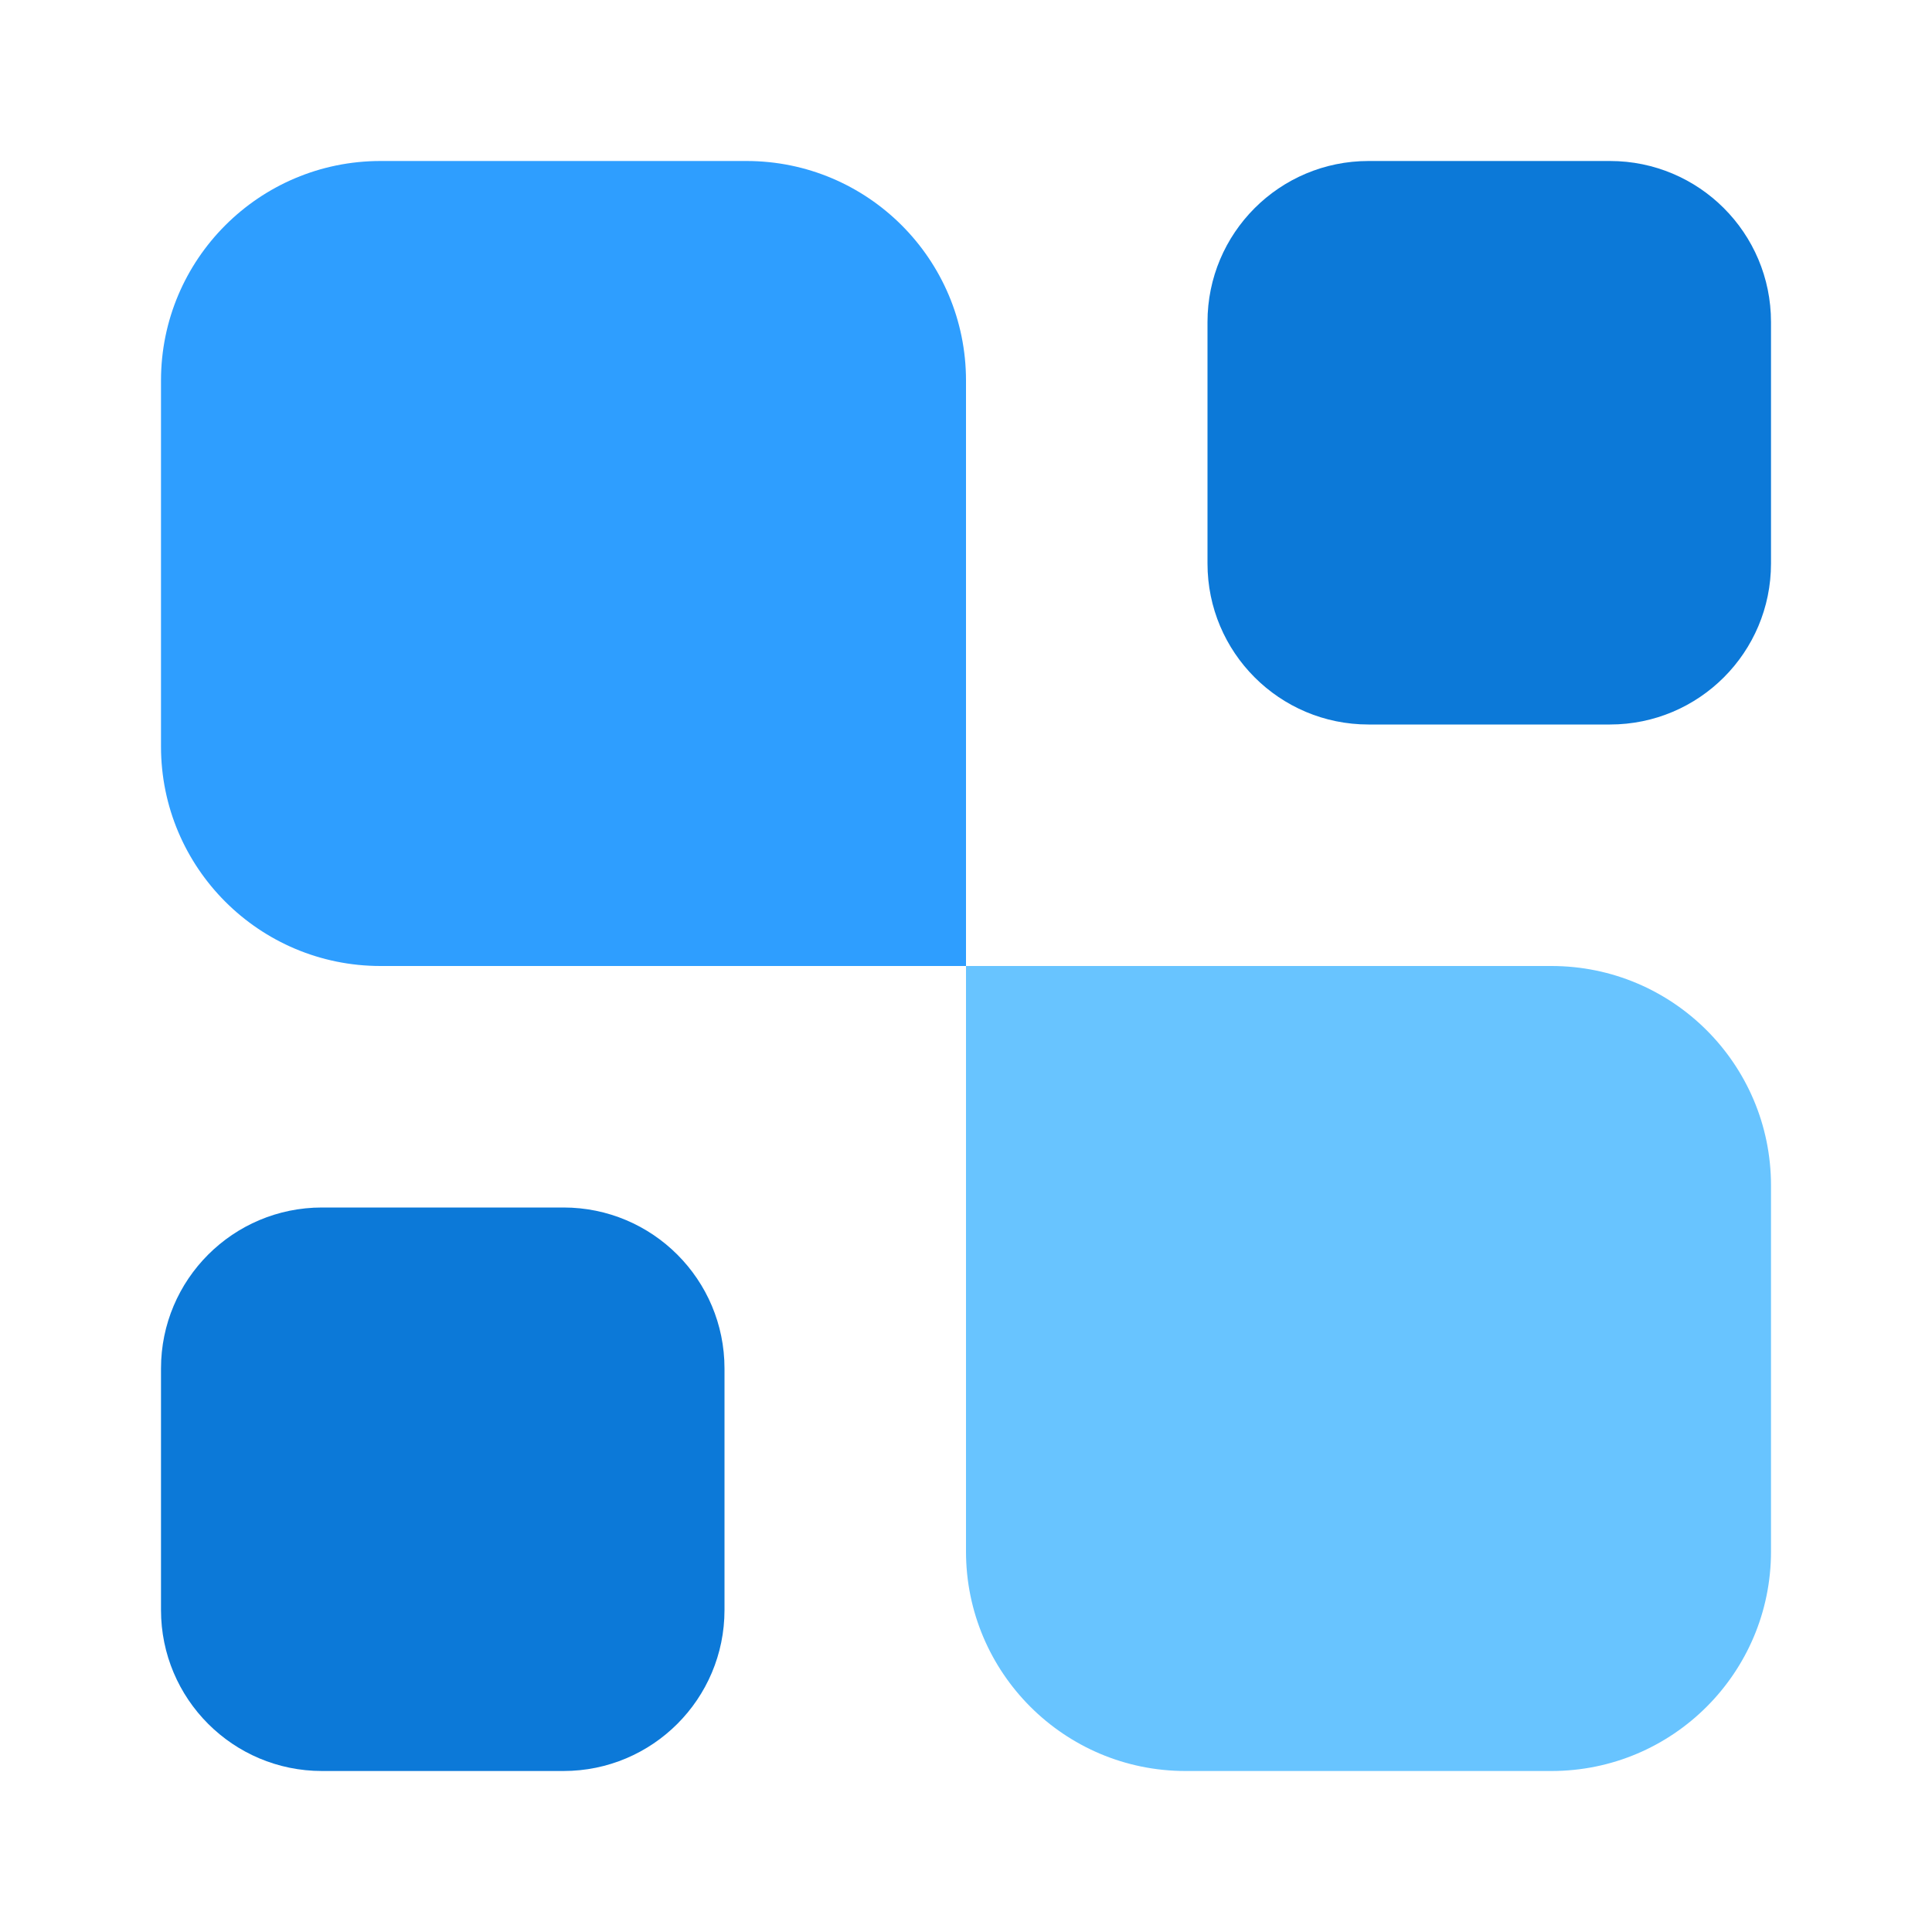
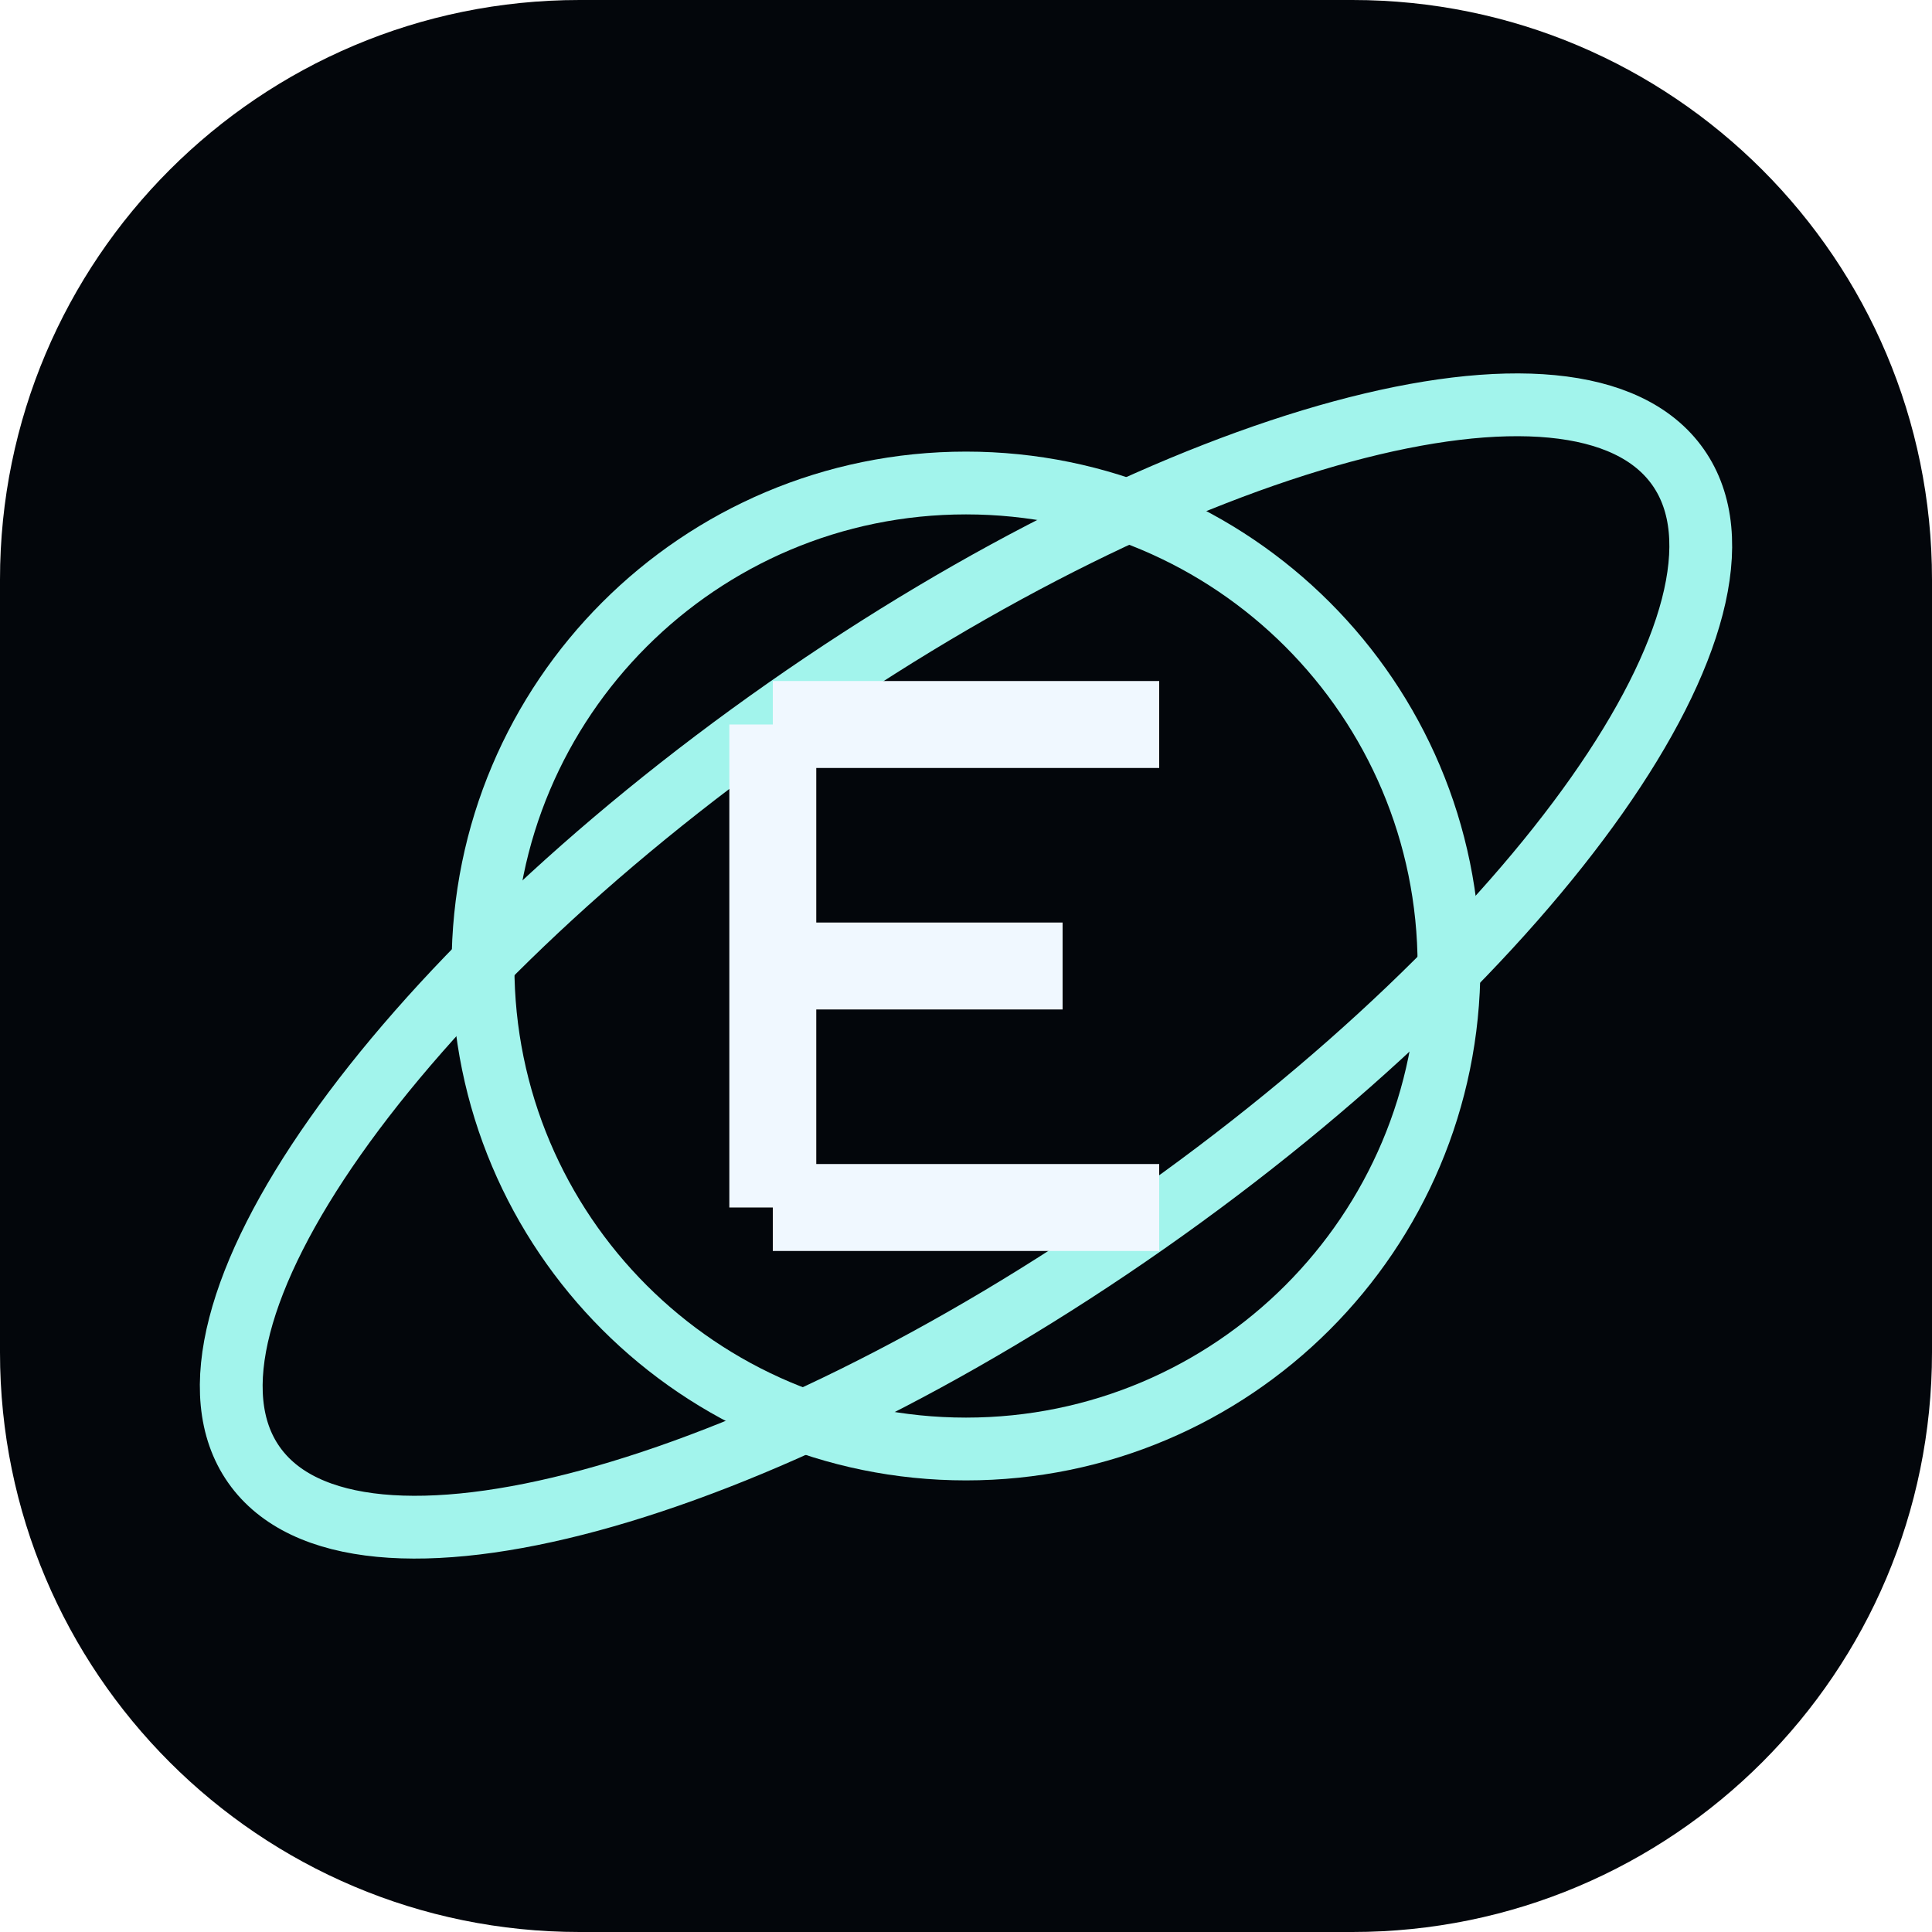
- <svg xmlns="http://www.w3.org/2000/svg" width="24" height="24" viewBox="0 0 24 24" fill="none">
-   <path d="M22 19.273C22 20.779 20.779 22 19.273 22H14.727C13.221 22 12 20.779 12 19.273V12H19.273C20.779 12 22 13.221 22 14.727V19.273Z" fill="#68C4FF" />
-   <path d="M20 2C21.105 2 22 2.895 22 4V7C22 8.105 21.105 9 20 9H17C15.895 9 15 8.105 15 7V4C15 2.895 15.895 2 17 2H20Z" fill="#0C79D8" />
-   <path d="M7 15C8.105 15 9 15.895 9 17V20C9 21.105 8.105 22 7 22H4C2.895 22 2 21.105 2 20V17C2 15.895 2.895 15 4 15H7Z" fill="#0C79D8" />
-   <path d="M12 12H4.727C3.221 12 2 10.779 2 9.273V4.727C2 3.221 3.221 2 4.727 2H9.273C10.779 2 12 3.221 12 4.727V12Z" fill="#2E9EFF" />
+ <svg xmlns="http://www.w3.org/2000/svg" width="40" height="40" viewBox="0 0 40 40" fill="none">
+   <rect width="40" height="40" rx="12" fill="#03060b" />
+   <circle cx="20" cy="20" r="10" stroke="#a2f4ec" stroke-width="1.3" />
+   <ellipse cx="20" cy="20" rx="18" ry="6.5" transform="rotate(-35 20 20)" stroke="#a2f4ec" stroke-width="1.3" />
+   <path d="M16 15h8M16 20h6M16 25h8M16 15v10" stroke="#f0f8ff" stroke-width="1.8" />
</svg>
